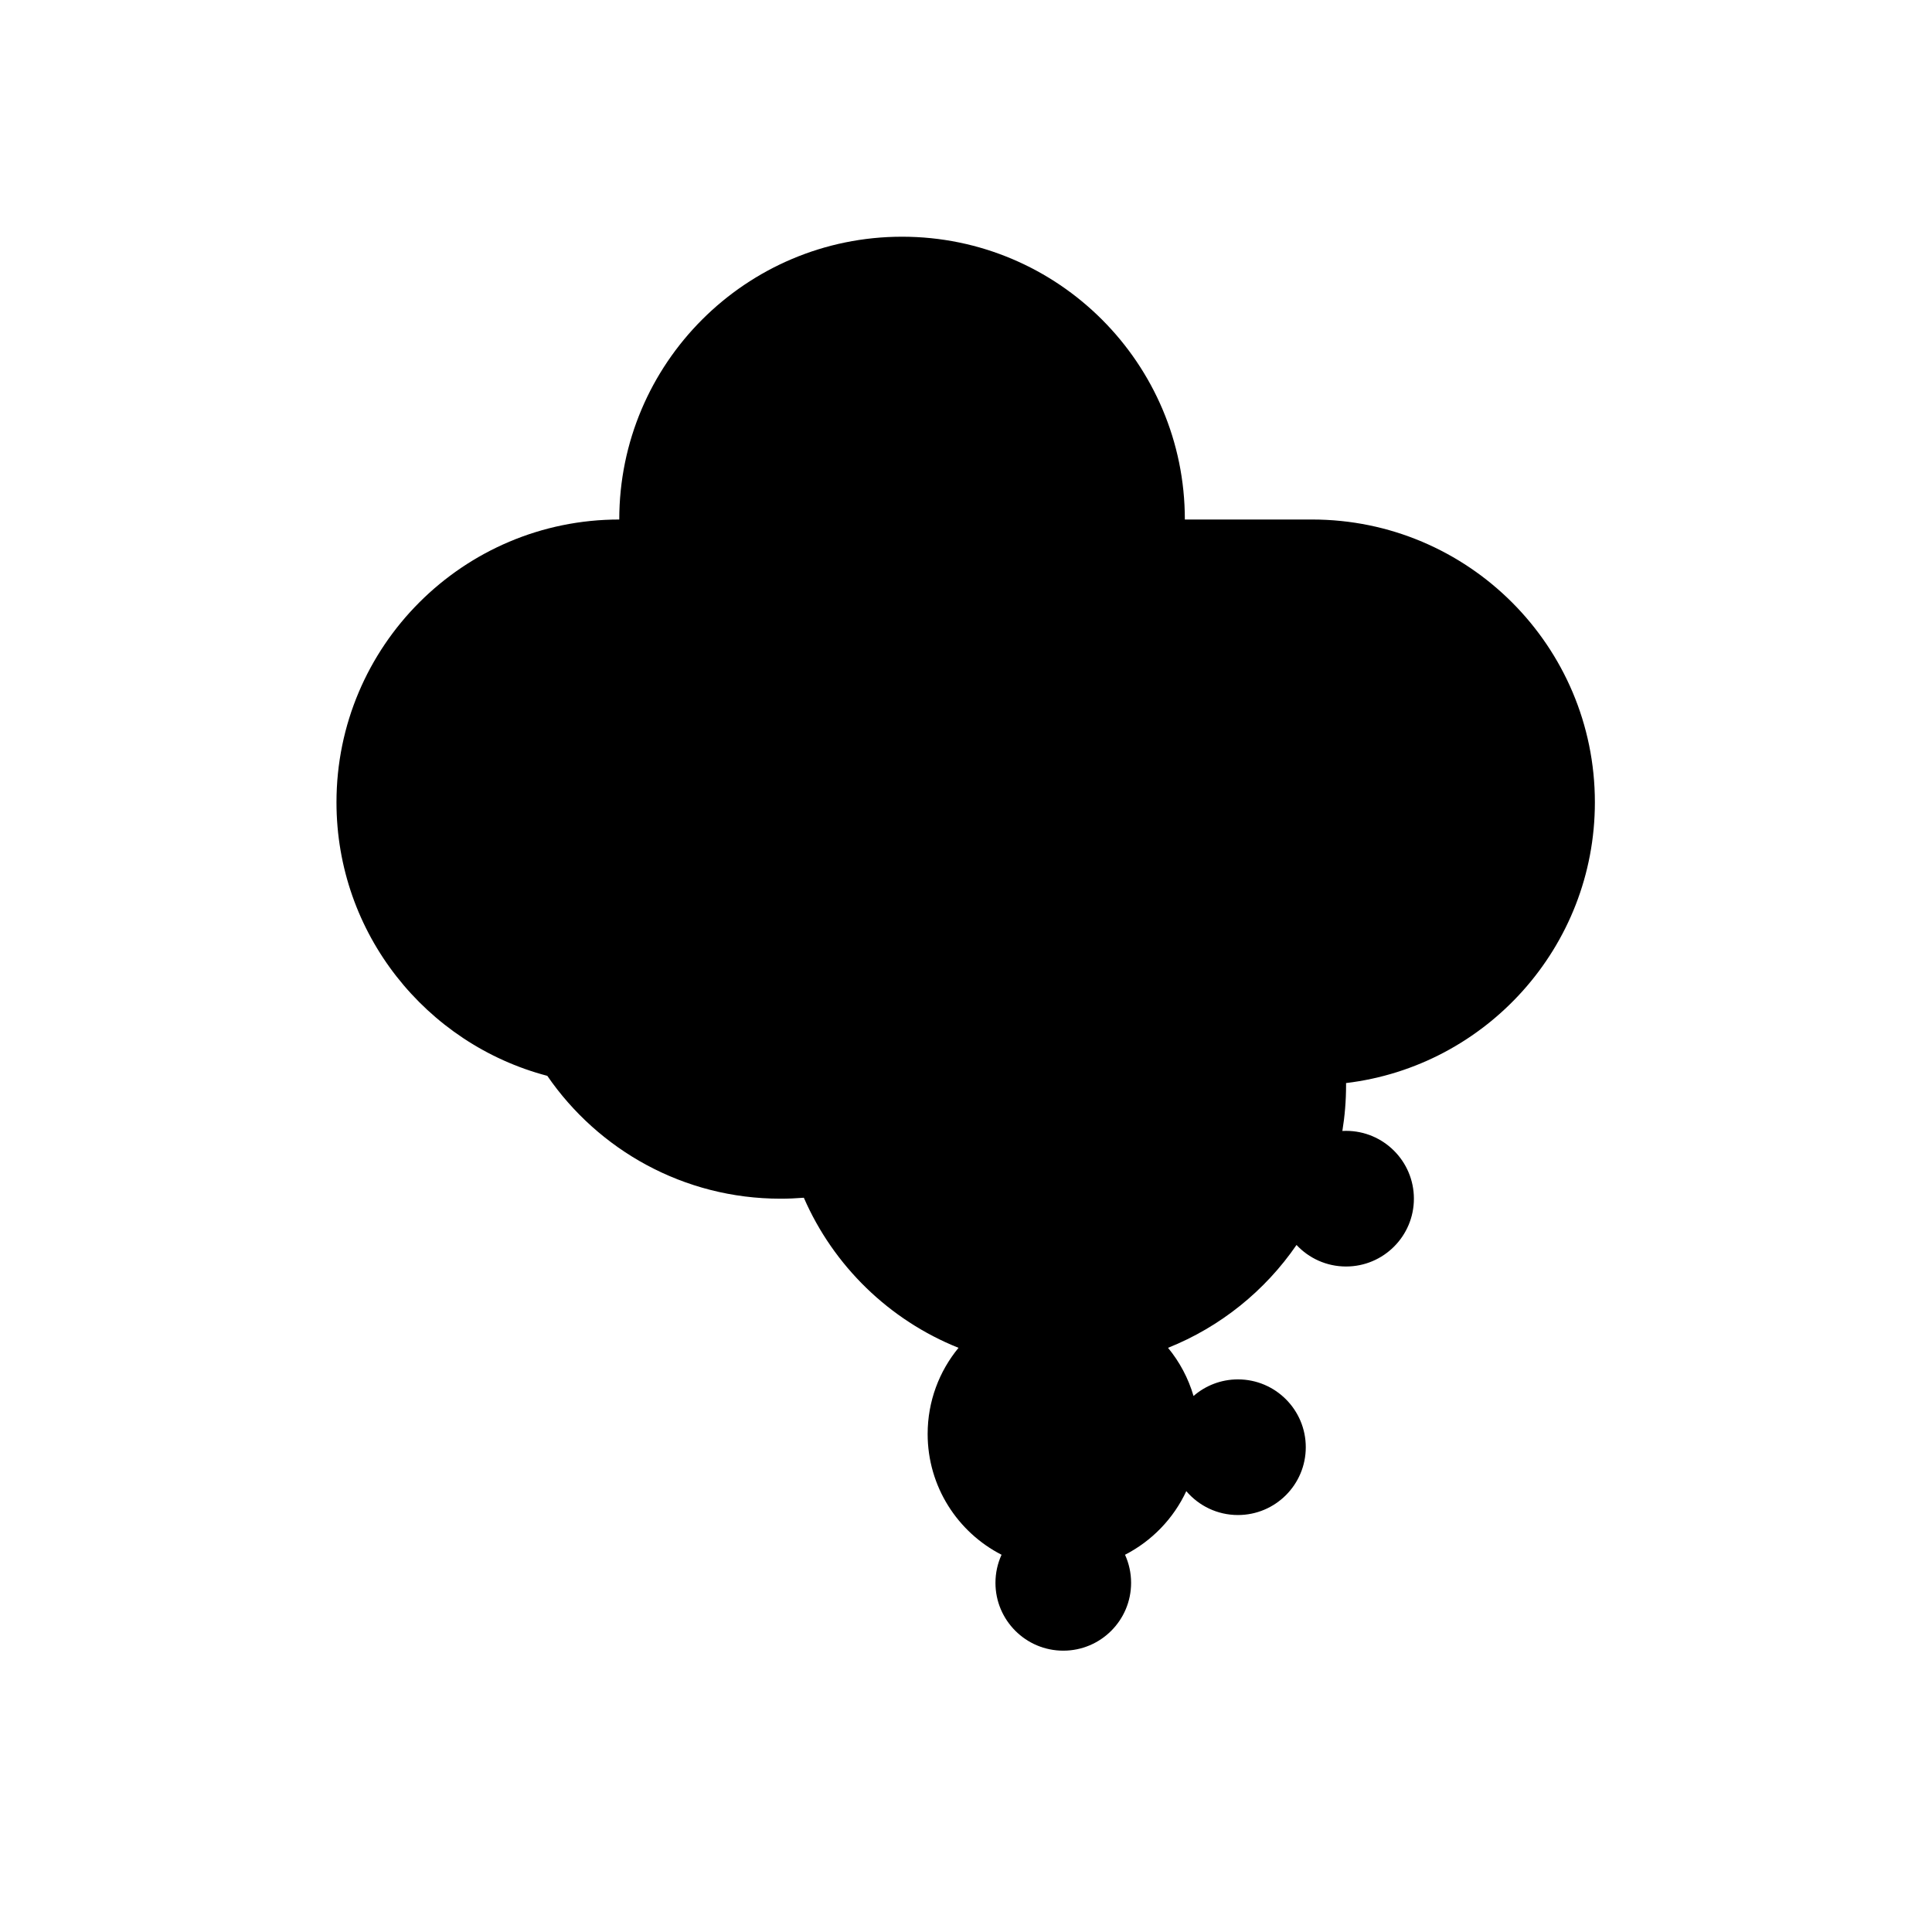
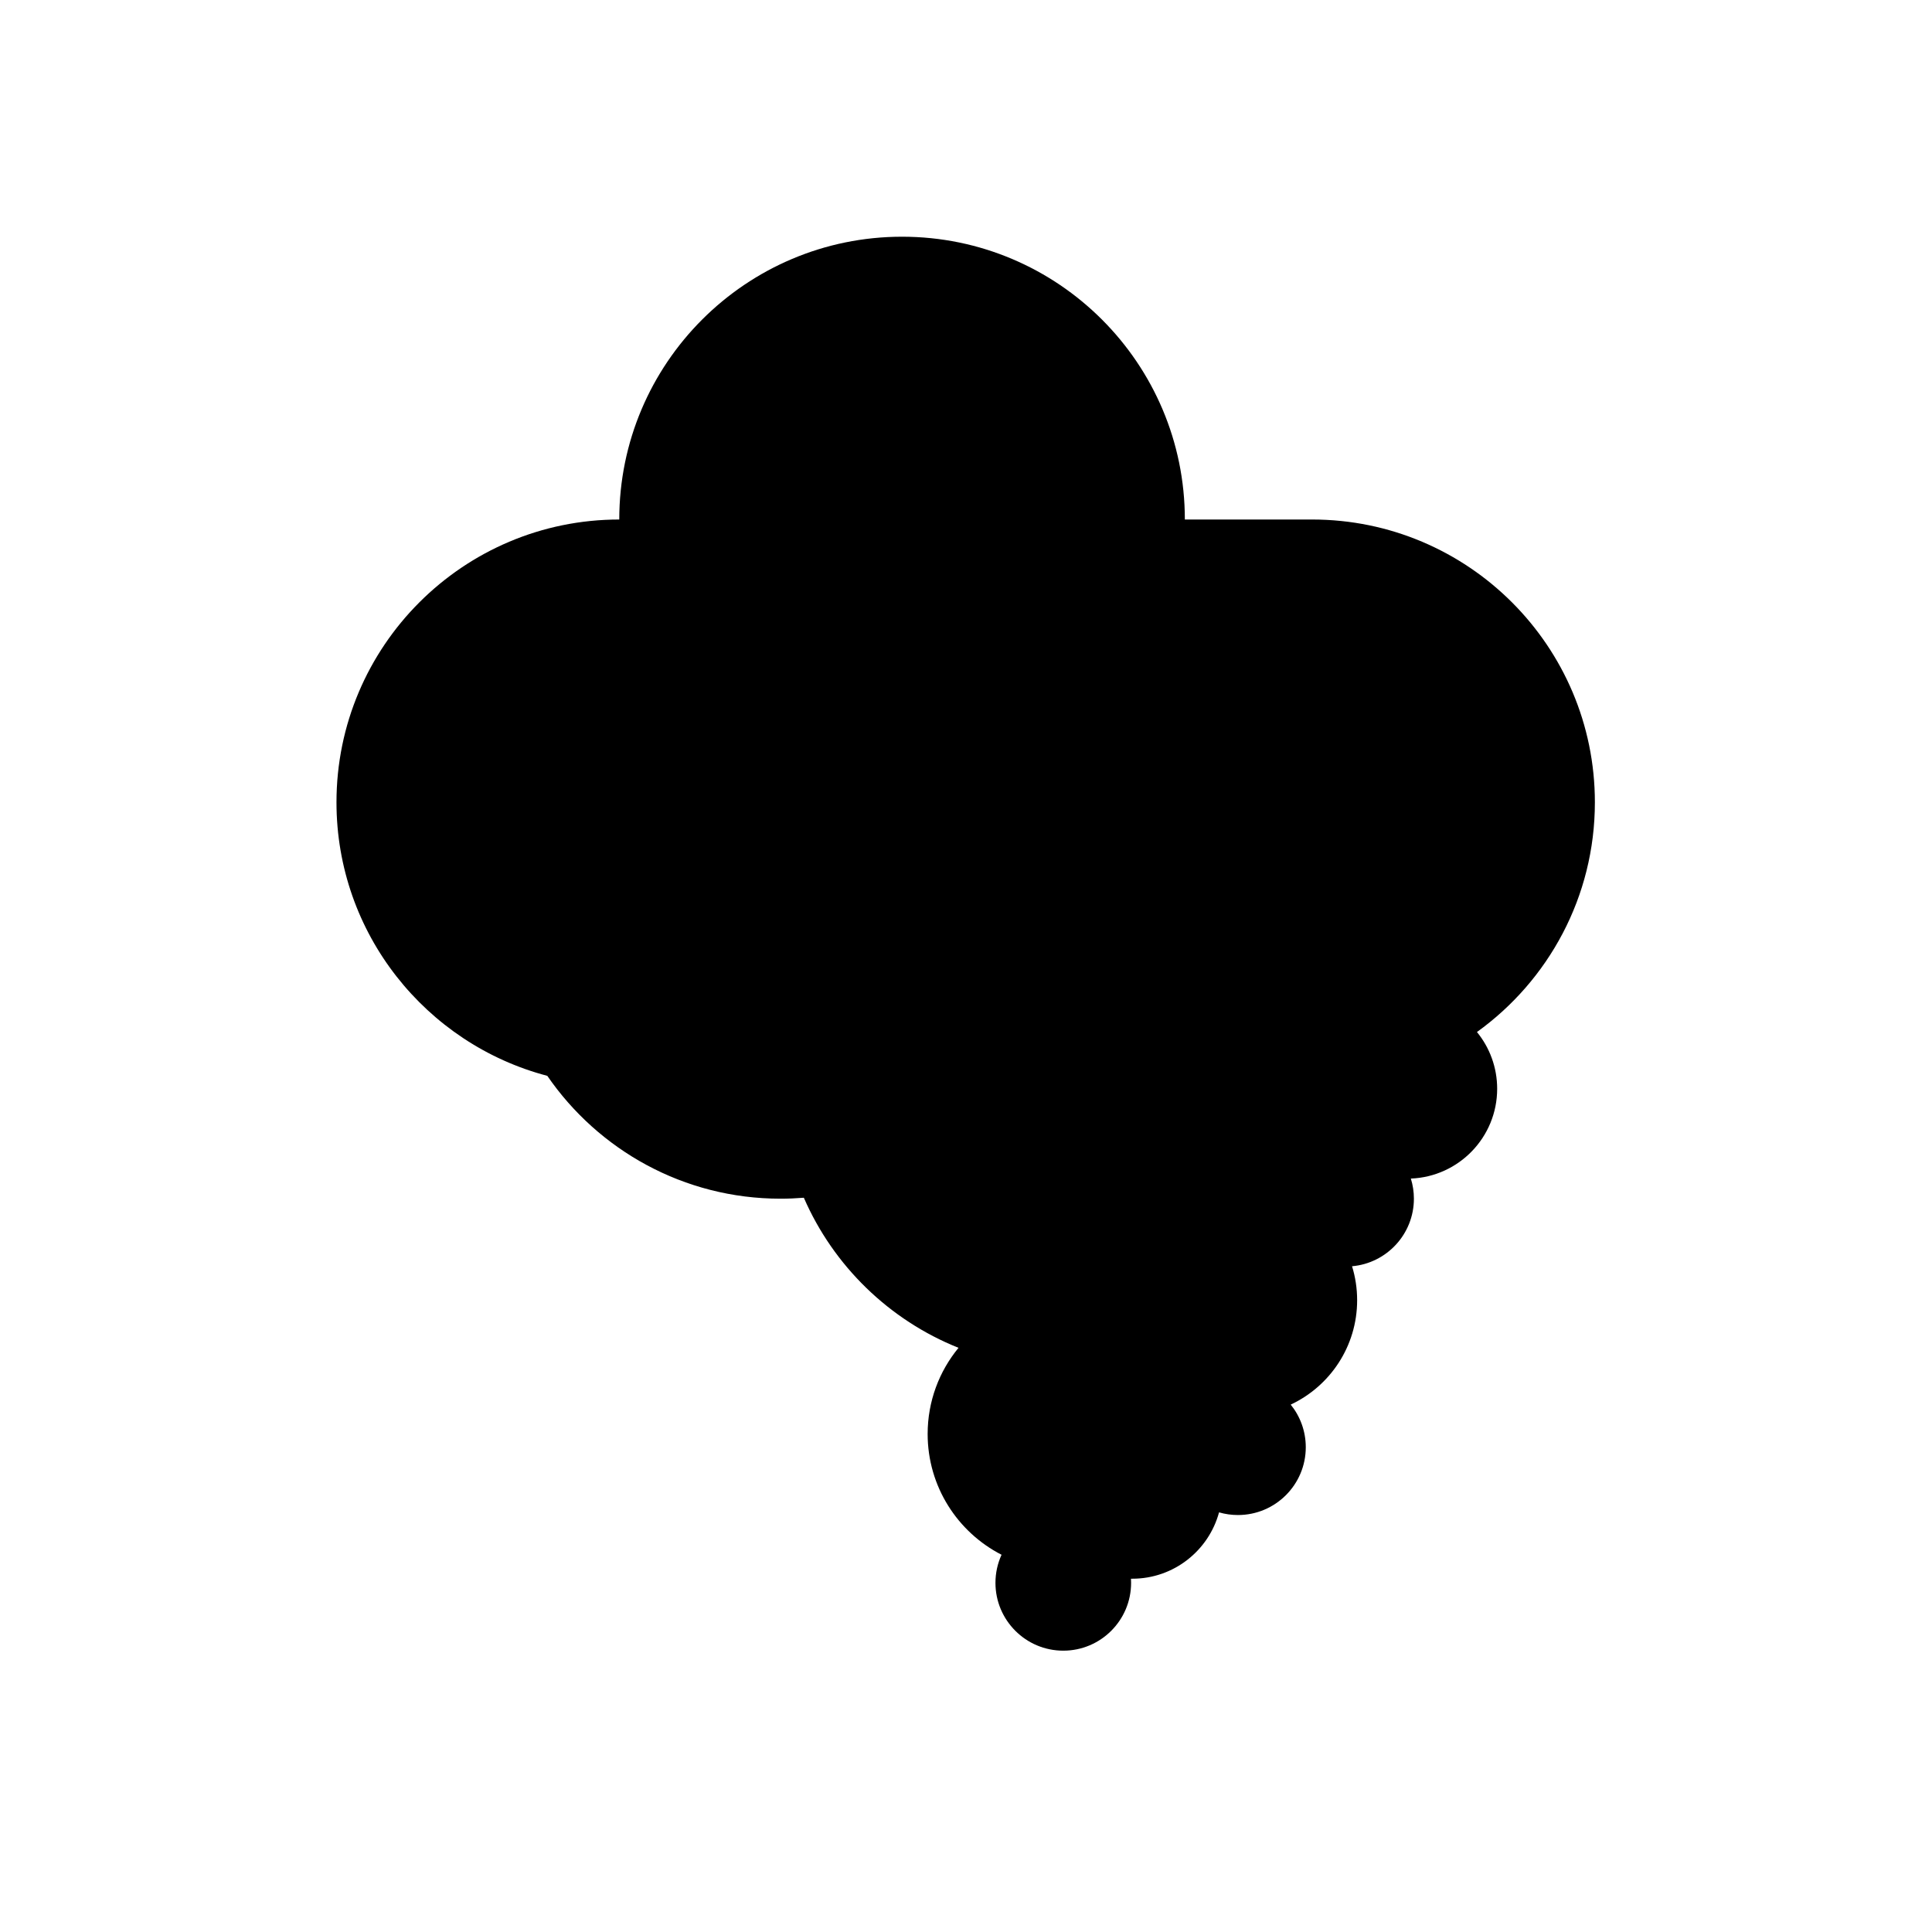
<svg xmlns="http://www.w3.org/2000/svg" width="100%" height="100%" viewBox="0 0 130 130" version="1.1" xml:space="preserve" style="fill-rule:evenodd;clip-rule:evenodd;stroke-linejoin:round;stroke-miterlimit:2;">
  <rect id="smog" x="2.478" y="0.999" width="125" height="125" style="fill:none;" />
-   <path d="M36.827,72.391c-8.16,-2.144 -14.186,-9.577 -14.186,-18.406c-0,-10.502 8.526,-19.028 19.028,-19.028c0,-10.502 8.527,-19.029 19.029,-19.029c10.502,0 19.028,8.527 19.028,19.029l8.561,-0c10.503,-0 19.029,8.526 19.029,19.028c-0,9.728 -7.316,17.761 -16.743,18.892l0.001,0.137c0,1.05 -0.085,2.08 -0.249,3.086c0.083,-0.005 0.166,-0.007 0.249,-0.007c2.519,0 4.564,2.045 4.564,4.564c-0,2.518 -2.045,4.563 -4.564,4.563c-1.315,0 -2.501,-0.557 -3.334,-1.449c-2.119,3.085 -5.124,5.514 -8.646,6.921c0.775,0.941 1.366,2.04 1.716,3.241c0.801,-0.696 1.846,-1.117 2.989,-1.117c2.519,0 4.564,2.045 4.564,4.564c-0,2.519 -2.045,4.563 -4.564,4.563c-1.391,0 -2.638,-0.624 -3.476,-1.607c-0.859,1.844 -2.317,3.354 -4.123,4.28c0.263,0.576 0.409,1.217 0.409,1.891c0,2.519 -2.044,4.563 -4.563,4.563c-2.519,0 -4.564,-2.044 -4.564,-4.563c0,-0.674 0.147,-1.315 0.41,-1.891c-2.952,-1.513 -4.973,-4.586 -4.973,-8.128c-0,-2.2 0.78,-4.22 2.078,-5.796c-4.659,-1.862 -8.412,-5.512 -10.408,-10.099c-0.518,0.042 -1.042,0.064 -1.572,0.064c-6.509,-0 -12.259,-3.276 -15.69,-8.266Z" />
+   <path d="M76.101,106.228c0.006,0.092 0.008,0.185 0.008,0.279c0,2.519 -2.044,4.563 -4.563,4.563c-2.519,0 -4.564,-2.044 -4.564,-4.563c0,-0.674 0.147,-1.315 0.41,-1.891c-2.952,-1.513 -4.973,-4.586 -4.973,-8.128c-0,-2.2 0.78,-4.22 2.078,-5.796c-4.659,-1.862 -8.412,-5.512 -10.408,-10.099c-0.518,0.042 -1.042,0.064 -1.572,0.064c-6.509,-0 -12.259,-3.276 -15.69,-8.266c-8.16,-2.144 -14.186,-9.577 -14.186,-18.406c-0,-10.502 8.526,-19.028 19.028,-19.028c0,-10.502 8.527,-19.029 19.029,-19.029c10.502,0 19.028,8.527 19.028,19.029l8.561,-0c10.503,-0 19.029,8.526 19.029,19.028c-0,6.364 -3.131,12.003 -7.935,15.458c0.85,1.041 1.36,2.371 1.36,3.819c-0,3.257 -2.581,5.916 -5.808,6.041c0.133,0.428 0.205,0.882 0.205,1.354c-0,2.383 -1.831,4.342 -4.162,4.546c0.223,0.722 0.343,1.49 0.343,2.286c0,3.106 -1.83,5.788 -4.47,7.024c0.634,0.784 1.014,1.782 1.014,2.867c-0,2.519 -2.045,4.563 -4.564,4.563c-0.441,0 -0.868,-0.062 -1.272,-0.18c-0.696,2.571 -3.047,4.465 -5.837,4.465c-0.03,0 -0.06,0 -0.089,-0Z" />
</svg>
